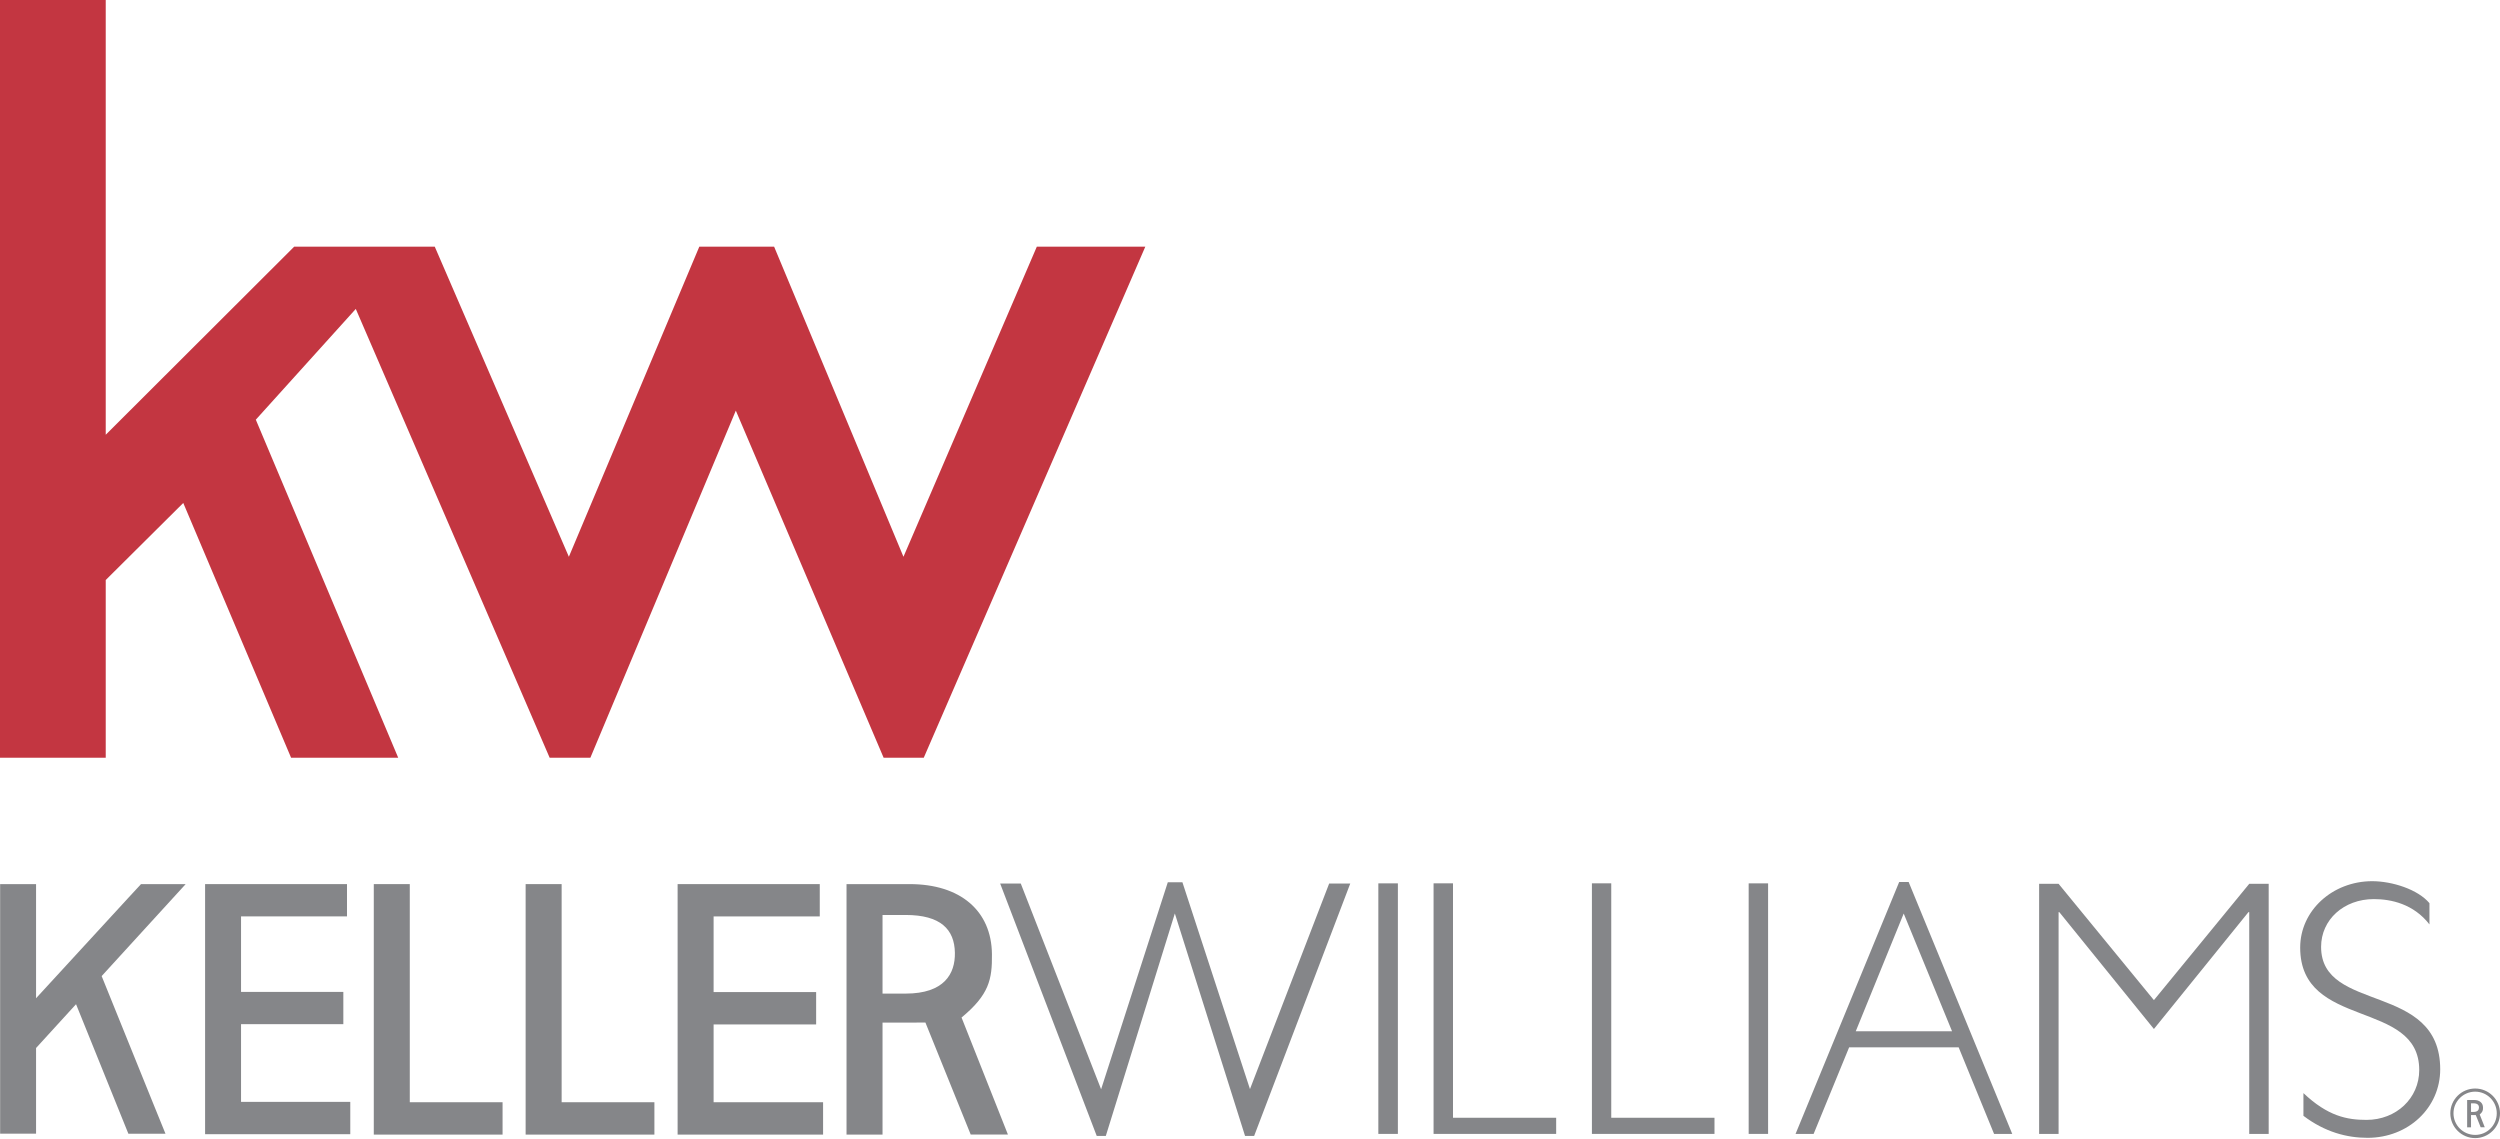
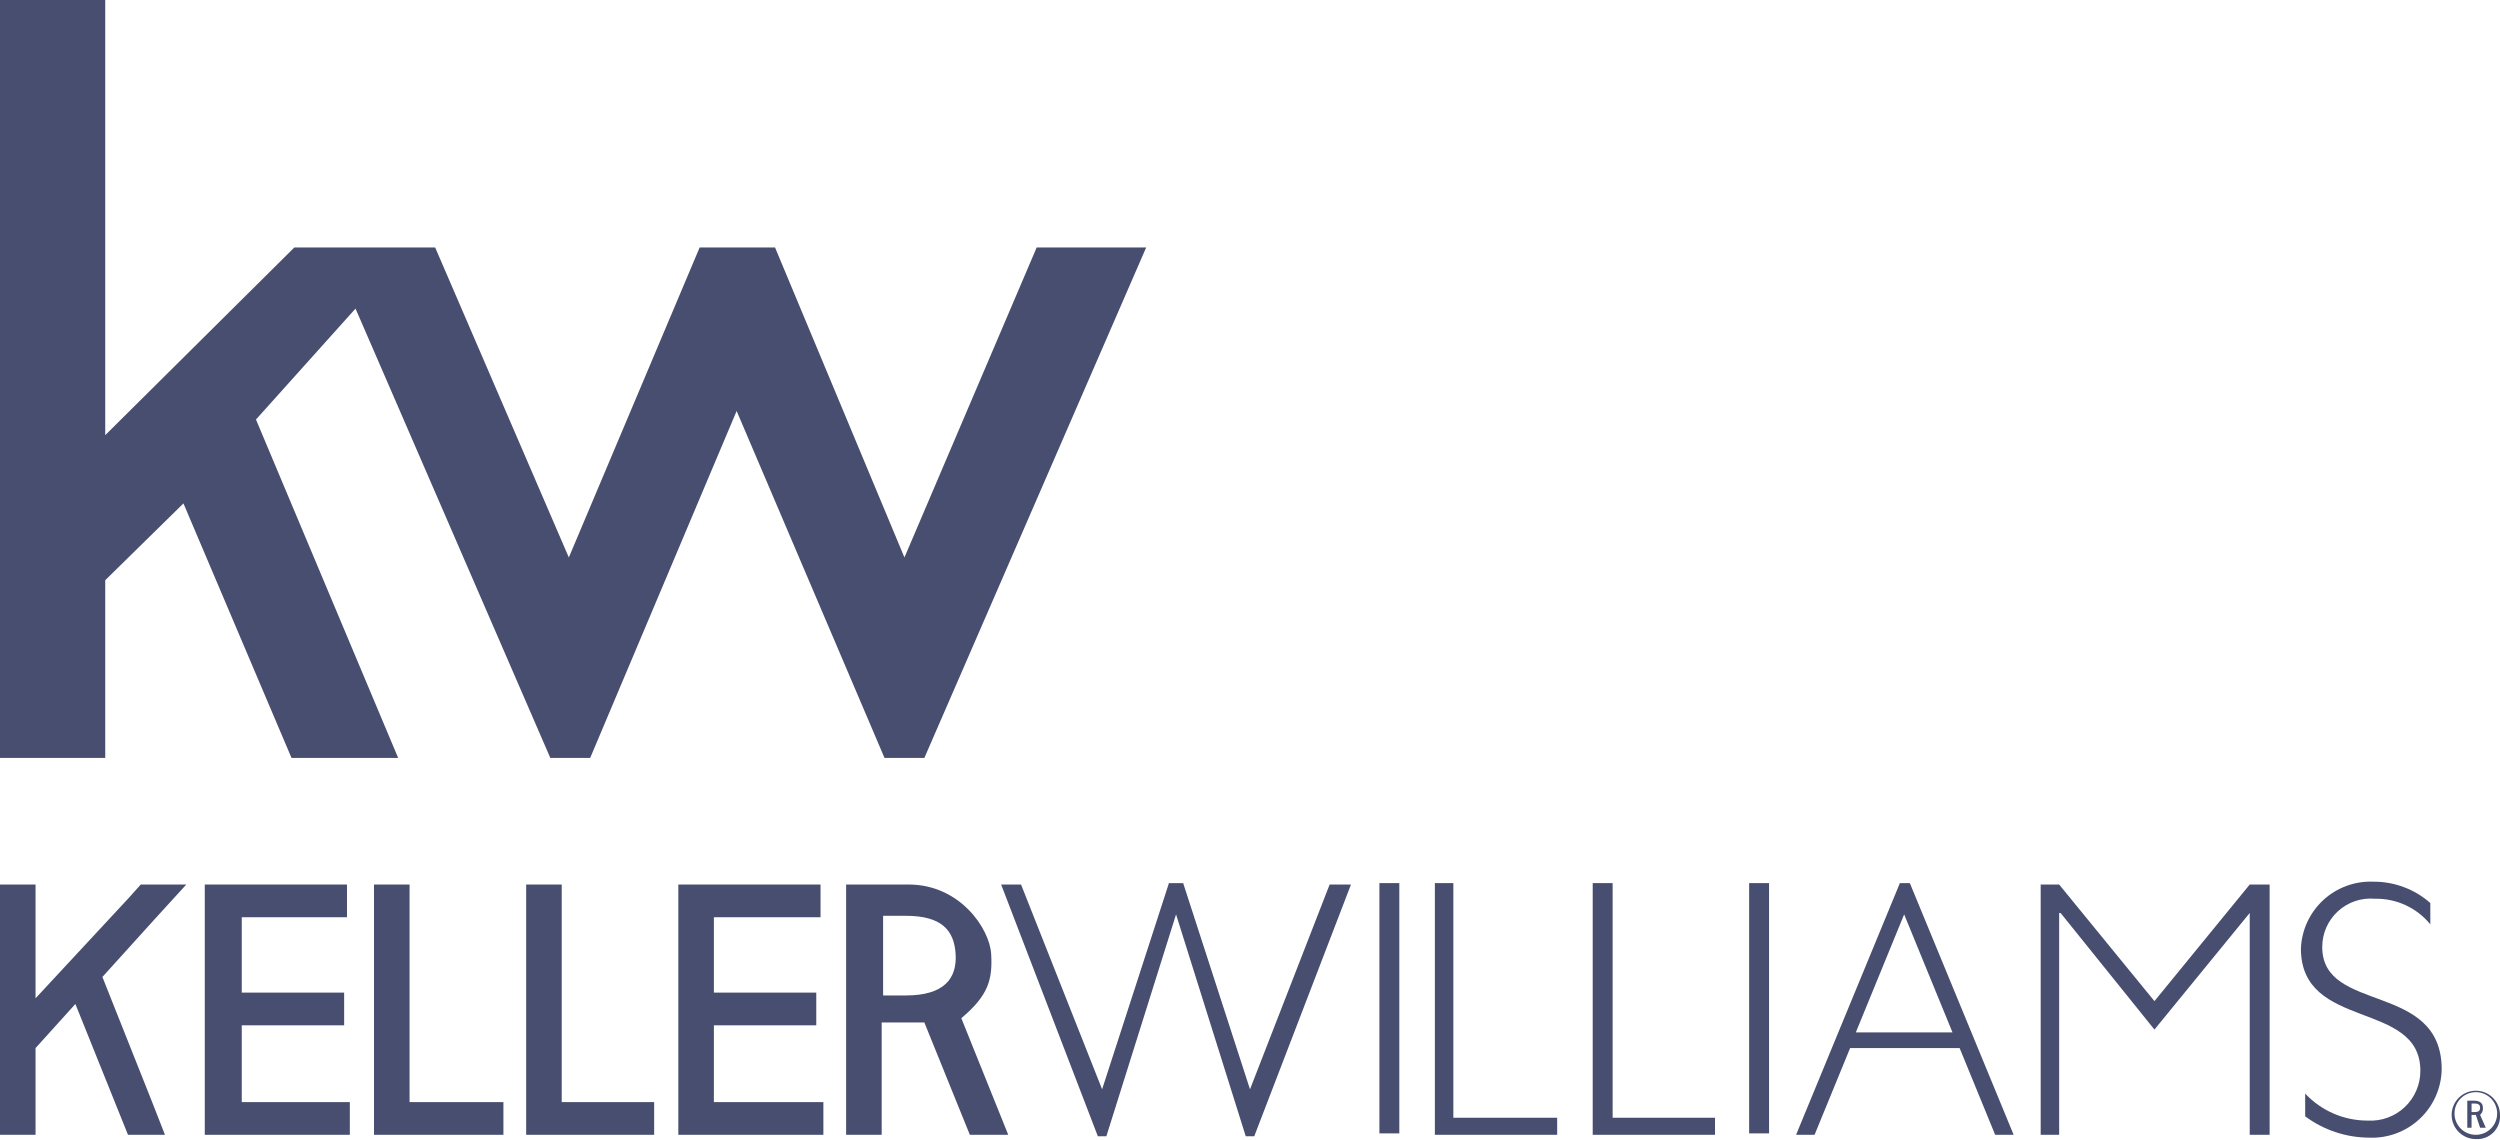
- <svg xmlns="http://www.w3.org/2000/svg" style="isolation:isolate" viewBox="0 0 172.47 78.516" width="172.47" height="78.516">
-   <defs>
-     <clipPath id="_clipPath_70MCBP4XTYOuyzRb7x3YeFnjZ1RQAp1Z">
-       <rect width="172.47" height="78.516" />
-     </clipPath>
-   </defs>
-   <g clip-path="url(#_clipPath_70MCBP4XTYOuyzRb7x3YeFnjZ1RQAp1Z)">
-     <clipPath id="_clipPath_IGAFS3rrFADR07XrzkR4KJcPZfLbOb4W">
-       <path d=" M 0 0 L 0 78.516 L 172.47 78.516 L 172.47 0 L 0 0 Z " fill="rgb(255,255,255)" />
-     </clipPath>
-     <g clip-path="url(#_clipPath_IGAFS3rrFADR07XrzkR4KJcPZfLbOb4W)">
-       <path d=" M 171.419 77.769 L 171.071 76.888 C 171.274 76.715 171.299 76.602 171.299 76.414 C 171.297 76.087 171.061 75.886 170.682 75.886 L 170.203 75.886 L 170.203 77.771 L 170.471 77.771 L 170.471 76.924 L 170.798 76.924 L 171.137 77.769 L 171.419 77.769 Z  M 170.471 76.709 L 170.471 76.116 L 170.65 76.116 C 170.907 76.116 171.018 76.227 171.019 76.403 C 171.019 76.558 170.937 76.709 170.65 76.709 L 170.471 76.709 Z " fill="rgb(133,134,137)" />
-     </g>
-     <clipPath id="_clipPath_KdoSRAGaeeaRKeKLU11qK2sH3Lcjr2Ek">
-       <path d=" M 0 0 L 0 78.516 L 172.47 78.516 L 172.47 0 L 0 0 Z " fill="rgb(255,255,255)" />
-     </clipPath>
-     <g clip-path="url(#_clipPath_KdoSRAGaeeaRKeKLU11qK2sH3Lcjr2Ek)">
-       <path d=" M 170.758 78.516 C 169.812 78.516 169.043 77.748 169.043 76.803 C 169.043 75.861 169.812 75.095 170.758 75.095 C 171.699 75.095 172.47 75.861 172.47 76.803 C 172.47 77.748 171.699 78.516 170.758 78.516 Z  M 170.758 75.311 C 169.933 75.311 169.261 75.984 169.261 76.803 C 169.261 77.631 169.933 78.295 170.758 78.295 C 171.578 78.295 172.247 77.631 172.247 76.803 C 172.247 75.984 171.578 75.311 170.758 75.311 Z " fill="rgb(133,134,137)" />
-     </g>
-     <clipPath id="_clipPath_yD2YI637eL8qtGzM9Z5xo4slgn4YkEj6">
-       <path d=" M 0 0 L 0 78.516 L 172.47 78.516 L 172.47 0 L 0 0 Z " fill="rgb(255,255,255)" />
-     </clipPath>
-     <g clip-path="url(#_clipPath_yD2YI637eL8qtGzM9Z5xo4slgn4YkEj6)">
-       <path d=" M 80.564 60.866 L 75.963 75.147 L 70.421 60.954 L 68.999 60.954 L 75.662 78.368 L 76.287 78.368 L 81.05 63.017 L 85.894 78.368 L 86.52 78.368 L 93.151 60.954 L 91.696 60.954 L 86.233 75.135 L 81.573 60.866 L 80.564 60.866 Z " fill="rgb(133,134,137)" />
-     </g>
-     <clipPath id="_clipPath_JcgQgWElXuUVJzOGY7h9kx86xlly0C9O">
-       <path d=" M 0 0 L 0 78.516 L 172.47 78.516 L 172.47 0 L 0 0 Z " fill="rgb(255,255,255)" />
-     </clipPath>
-     <g clip-path="url(#_clipPath_JcgQgWElXuUVJzOGY7h9kx86xlly0C9O)">
-       <path d=" M 98.899 60.939 L 98.899 78.226 L 107.357 78.226 L 107.357 77.112 L 100.239 77.112 L 100.239 60.939 L 98.899 60.939 Z " fill="rgb(133,134,137)" />
-     </g>
-     <clipPath id="_clipPath_qFBECWyEBhyLHScqgjvmIsrcBY8fnuV4">
-       <path d=" M 0 0 L 0 78.516 L 172.47 78.516 L 172.47 0 L 0 0 Z " fill="rgb(255,255,255)" />
-     </clipPath>
-     <g clip-path="url(#_clipPath_qFBECWyEBhyLHScqgjvmIsrcBY8fnuV4)">
-       <path d=" M 109.823 60.939 L 109.823 78.226 L 118.279 78.226 L 118.279 77.112 L 111.157 77.112 L 111.157 60.939 L 109.823 60.939 Z " fill="rgb(133,134,137)" />
-     </g>
-     <clipPath id="_clipPath_x0lQHd5BD2Fh06n9jn8CeiQZhISJCbUR">
-       <path d=" M 0 0 L 0 78.516 L 172.47 78.516 L 172.47 0 L 0 0 Z " fill="rgb(255,255,255)" />
-     </clipPath>
-     <g clip-path="url(#_clipPath_x0lQHd5BD2Fh06n9jn8CeiQZhISJCbUR)">
-       <path d=" M 120.637 78.226 L 121.977 78.226 L 121.977 60.941 L 120.637 60.941 L 120.637 78.226 Z " fill="rgb(133,134,137)" />
-     </g>
-     <clipPath id="_clipPath_8Fu84BH91vpHVpE29ieejzWujYAIJABB">
-       <path d=" M 0 0 L 0 78.516 L 172.47 78.516 L 172.47 0 L 0 0 Z " fill="rgb(255,255,255)" />
-     </clipPath>
-     <g clip-path="url(#_clipPath_8Fu84BH91vpHVpE29ieejzWujYAIJABB)">
-       <path d=" M 95.089 78.226 L 96.437 78.226 L 96.437 60.941 L 95.089 60.941 L 95.089 78.226 Z " fill="rgb(133,134,137)" />
-     </g>
-     <clipPath id="_clipPath_ldhzbFfqIrv5FZD2EqKuFS34EJpQvgB2">
-       <path d=" M 0 0 L 0 78.516 L 172.47 78.516 L 172.47 0 L 0 0 Z " fill="rgb(255,255,255)" />
-     </clipPath>
-     <g clip-path="url(#_clipPath_ldhzbFfqIrv5FZD2EqKuFS34EJpQvgB2)">
-       <path d=" M 131.02 60.849 L 123.872 78.226 L 125.118 78.226 L 127.567 72.255 L 135.124 72.255 L 137.567 78.226 L 138.82 78.226 L 131.674 60.849 L 131.02 60.849 Z  M 131.333 63.023 L 134.669 71.147 L 128.024 71.147 L 131.333 63.023 Z " fill="rgb(133,134,137)" />
-     </g>
-     <clipPath id="_clipPath_E7hcTgHek9bjjQvwhqAxPZDxViSsxvZJ">
-       <path d=" M 0 0 L 0 78.516 L 172.47 78.516 L 172.47 0 L 0 0 Z " fill="rgb(255,255,255)" />
-     </clipPath>
-     <g clip-path="url(#_clipPath_E7hcTgHek9bjjQvwhqAxPZDxViSsxvZJ)">
-       <path d=" M 155.17 60.973 L 148.594 68.997 L 142.018 60.973 L 140.675 60.973 L 140.675 78.226 L 142.018 78.226 L 142.018 62.927 L 142.068 62.927 L 148.594 70.988 L 155.115 62.927 L 155.17 62.927 L 155.17 78.226 L 156.512 78.226 L 156.512 60.973 L 155.17 60.973 Z " fill="rgb(133,134,137)" />
-     </g>
-     <clipPath id="_clipPath_f1H5jblCAJiunc8TdLEqNMjQXK1Y8JgR">
-       <path d=" M 0 0 L 0 78.516 L 172.47 78.516 L 172.47 0 L 0 0 Z " fill="rgb(255,255,255)" />
-     </clipPath>
-     <g clip-path="url(#_clipPath_f1H5jblCAJiunc8TdLEqNMjQXK1Y8JgR)">
-       <path d=" M 167.603 63.773 C 166.511 62.362 164.958 62.027 163.767 62.027 C 161.696 62.027 160.128 63.446 160.128 65.323 C 160.128 69.922 168.345 67.725 168.345 73.77 C 168.345 76.424 166.147 78.496 163.336 78.496 C 161.921 78.496 160.404 78.11 158.909 76.978 L 158.909 75.411 C 160.592 77.006 161.921 77.259 163.26 77.259 C 165.312 77.259 166.898 75.765 166.898 73.819 C 166.898 68.912 158.685 71.059 158.685 65.373 C 158.685 62.822 160.905 60.799 163.644 60.791 C 165.034 60.791 166.81 61.36 167.603 62.308 L 167.603 63.773 Z " fill="rgb(133,134,137)" />
-     </g>
-     <clipPath id="_clipPath_TyJfujzqbd7YAf0GX3rOUTzcSPfh5mia">
-       <path d=" M 0 0 L 0 78.516 L 172.47 78.516 L 172.47 0 L 0 0 Z " fill="rgb(255,255,255)" />
-     </clipPath>
-     <g clip-path="url(#_clipPath_TyJfujzqbd7YAf0GX3rOUTzcSPfh5mia)">
-       <path d=" M 25.787 60.993 L 25.787 78.274 L 34.671 78.274 L 34.671 76.041 L 28.27 76.041 L 28.27 60.993 L 25.787 60.993 Z " fill="rgb(133,134,137)" />
-     </g>
-     <clipPath id="_clipPath_Yzz1uAlxgcmPgnajwUxEme9glutwzsug">
-       <path d=" M 0 0 L 0 78.516 L 172.47 78.516 L 172.47 0 L 0 0 Z " fill="rgb(255,255,255)" />
-     </clipPath>
-     <g clip-path="url(#_clipPath_Yzz1uAlxgcmPgnajwUxEme9glutwzsug)">
-       <path d=" M 36.262 60.993 L 36.262 78.274 L 45.146 78.274 L 45.146 76.041 L 38.746 76.041 L 38.746 60.993 L 36.262 60.993 Z " fill="rgb(133,134,137)" />
-     </g>
-     <clipPath id="_clipPath_8HmIOx71USqXSEBfk0UCLotXfV8JGEL1">
-       <path d=" M 0 0 L 0 78.516 L 172.47 78.516 L 172.47 0 L 0 0 Z " fill="rgb(255,255,255)" />
-     </clipPath>
-     <g clip-path="url(#_clipPath_8HmIOx71USqXSEBfk0UCLotXfV8JGEL1)">
-       <path d=" M 46.747 60.993 L 46.747 78.274 L 56.783 78.274 L 56.783 76.041 L 49.23 76.041 L 49.23 70.674 L 56.304 70.674 L 56.304 68.441 L 49.23 68.441 L 49.23 63.222 L 56.554 63.222 L 56.554 60.993 L 46.747 60.993 Z " fill="rgb(133,134,137)" />
-     </g>
-     <clipPath id="_clipPath_PmjtXeCMQxt39ekst49QXpopJM3DzIDX">
-       <path d=" M 0 0 L 0 78.516 L 172.47 78.516 L 172.47 0 L 0 0 Z " fill="rgb(255,255,255)" />
-     </clipPath>
-     <g clip-path="url(#_clipPath_PmjtXeCMQxt39ekst49QXpopJM3DzIDX)">
-       <path d=" M 69.535 78.27 L 66.335 70.197 C 68.238 68.625 68.453 67.558 68.432 65.829 C 68.405 62.839 66.257 60.993 62.758 60.993 L 58.4 60.993 L 58.4 78.276 L 60.884 78.276 L 60.884 70.548 C 60.884 70.548 62.935 70.55 63.843 70.544 L 66.967 78.27 L 69.535 78.27 Z  M 60.884 68.546 L 60.884 63.122 L 62.479 63.122 C 64.887 63.122 65.85 64.112 65.876 65.731 C 65.902 67.179 65.14 68.546 62.479 68.546 L 60.884 68.546 Z " fill="rgb(133,134,137)" />
-     </g>
-     <clipPath id="_clipPath_qXfaBpMrD1GLXEq3OAvq5eIfVJXaq659">
-       <path d=" M 0 0 L 0 78.516 L 172.47 78.516 L 172.47 0 L 0 0 Z " fill="rgb(255,255,255)" />
-     </clipPath>
-     <g clip-path="url(#_clipPath_qXfaBpMrD1GLXEq3OAvq5eIfVJXaq659)">
-       <path d=" M 14.149 60.993 L 14.149 78.246 L 24.165 78.246 L 24.165 76.016 L 16.629 76.016 L 16.629 70.655 L 23.686 70.655 L 23.686 68.43 L 16.629 68.43 L 16.629 63.22 L 23.939 63.22 L 23.939 60.993 L 14.149 60.993 Z " fill="rgb(133,134,137)" />
-     </g>
-     <clipPath id="_clipPath_tkuSNQU4GDyurcLbbCL7Zoopuatc9qr4">
-       <path d=" M 0 0 L 0 78.516 L 172.47 78.516 L 172.47 0 L 0 0 Z " fill="rgb(255,255,255)" />
-     </clipPath>
-     <g clip-path="url(#_clipPath_tkuSNQU4GDyurcLbbCL7Zoopuatc9qr4)">
-       <path d=" M 9.728 60.993 L 8.851 61.942 L 2.488 68.866 L 2.488 60.993 L 0.009 60.993 L 0.009 78.211 L 2.488 78.211 L 2.488 72.3 L 5.246 69.278 L 8.857 78.215 L 11.416 78.215 L 11.416 78.213 L 10.513 75.991 L 7.013 67.338 L 10.78 63.214 L 12.809 60.993 L 9.728 60.993 Z " fill="rgb(133,134,137)" />
-     </g>
-     <clipPath id="_clipPath_Xk80luWoFkxyHgdaDeSSEkImbsVTWeV4">
-       <path d=" M 0 0 L 0 78.516 L 172.47 78.516 L 172.47 0 L 0 0 Z " fill="rgb(255,255,255)" />
-     </clipPath>
-     <g clip-path="url(#_clipPath_Xk80luWoFkxyHgdaDeSSEkImbsVTWeV4)">
-       <path d=" M 0 0 L 0 52.276 L 7.294 52.276 L 7.294 40.014 L 12.643 34.698 L 20.082 52.276 L 27.472 52.276 L 17.648 28.953 L 24.545 21.312 L 37.92 52.276 L 40.728 52.276 L 50.763 28.327 L 60.96 52.276 L 63.728 52.276 L 79.012 17.019 L 71.528 17.019 L 62.328 38.411 L 53.405 17.019 L 48.243 17.019 L 39.245 38.411 L 29.994 17.019 L 20.293 17.019 L 7.294 29.993 L 7.294 0 L 0 0 Z " fill="rgb(195,54,65)" />
-     </g>
-   </g>
+ <svg xmlns="http://www.w3.org/2000/svg" id="Layer_1" data-name="Layer 1" viewBox="0 0 175.8 80.1">
+   <path d="M173.8,78.2v-.6h.2c.3,0,.4.1.4.3s-.1.3-.4.3Zm1,1.1-.4-.9a.6.6,0,0,0,.2-.5c0-.3-.2-.5-.6-.5h-.5v1.9h.3v-.9h.3l.3.9Z" fill="#484e6f" />
+   <path d="M174.1,76.8a1.5,1.5,0,1,0,1.5,1.5,1.5,1.5,0,0,0-1.5-1.5m0,3.3a1.7,1.7,0,1,1,1.7-1.7,1.6,1.6,0,0,1-1.7,1.7" fill="#484e6f" />
+   <polygon points="82.2 62.1 77.5 76.6 71.8 62.2 70.4 62.2 77.2 79.9 77.8 79.9 82.7 64.3 87.6 79.9 88.2 79.9 95 62.2 93.5 62.2 87.9 76.6 83.2 62.1 82.2 62.1" fill="#484e6f" />
+   <polygon points="100.9 62.1 100.9 79.8 109.5 79.8 109.5 78.6 102.2 78.6 102.2 62.1 100.9 62.1" fill="#484e6f" />
+   <polygon points="112 62.1 112 79.8 120.6 79.8 120.6 78.6 113.4 78.6 113.4 62.1 112 62.1" fill="#484e6f" />
+   <rect x="123" y="62.1" width="1.4" height="17.6" fill="#484e6f" />
+   <rect x="97" y="62.1" width="1.4" height="17.6" fill="#484e6f" />
+   <path d="M133.9,64.3l3.4,8.3h-6.8Zm-.3-2.2-7.3,17.7h1.3l2.5-6.1h7.7l2.5,6.1h1.3l-7.3-17.7Z" fill="#484e6f" />
+   <polygon points="158.2 62.2 151.5 70.4 144.8 62.2 143.5 62.2 143.5 79.8 144.8 79.8 144.8 64.2 144.9 64.2 151.5 72.4 158.2 64.2 158.2 64.2 158.2 79.8 159.6 79.8 159.6 62.2 158.2 62.2" fill="#484e6f" />
+   <path d="M170.9,65a4.9,4.9,0,0,0-3.9-1.8,3.4,3.4,0,0,0-3.7,3.4c0,4.7,8.4,2.4,8.4,8.6a4.9,4.9,0,0,1-5.1,4.8,7.6,7.6,0,0,1-4.5-1.5V76.9a6,6,0,0,0,4.4,1.9,3.5,3.5,0,0,0,3.7-3.5c0-5-8.4-2.8-8.4-8.6a4.9,4.9,0,0,1,5.1-4.7,6,6,0,0,1,4,1.5Z" fill="#484e6f" />
+   <polygon points="26.3 62.2 26.3 79.8 35.4 79.8 35.4 77.5 28.8 77.5 28.8 62.2 26.3 62.2" fill="#484e6f" />
+   <polygon points="37 62.2 37 79.8 46 79.8 46 77.5 39.5 77.5 39.5 62.2 37 62.2" fill="#484e6f" />
+   <polygon points="47.7 62.2 47.7 79.8 57.9 79.8 57.9 77.5 50.2 77.5 50.2 72.1 57.4 72.1 57.4 69.8 50.2 69.8 50.2 64.5 57.7 64.5 57.7 62.2 47.7 62.2" fill="#484e6f" />
+   <path d="M62.1,69.9V64.4h1.6c2.5,0,3.4,1,3.5,2.7S66.4,70,63.7,70H62.1Zm8.8,9.9-3.3-8.2c1.9-1.6,2.2-2.7,2.1-4.5s-2.2-4.9-5.8-4.9H59.5V79.8H62V71.9h3l3.2,7.9Z" fill="#484e6f" />
+   <polygon points="14.4 62.2 14.4 79.8 24.6 79.8 24.6 77.5 17 77.5 17 72.1 24.2 72.1 24.2 69.8 17 69.8 17 64.5 24.4 64.5 24.4 62.2 14.4 62.2" fill="#484e6f" />
+   <polygon points="9.9 62.2 9 63.2 2.5 70.2 2.5 62.2 0 62.2 0 79.8 2.5 79.8 2.5 73.7 5.3 70.6 9 79.8 11.6 79.8 11.6 79.8 10.7 77.5 7.2 68.7 11 64.5 13.1 62.2 9.9 62.2" fill="#484e6f" />
+   <polygon points="0 0 0 53.3 7.4 53.3 7.4 40.8 12.9 35.4 20.5 53.3 28 53.3 18 29.5 25 21.7 38.7 53.3 41.5 53.3 51.8 28.9 62.2 53.3 65 53.3 80.6 17.4 72.9 17.4 63.6 39.2 54.5 17.4 49.2 17.4 40 39.2 30.6 17.4 20.7 17.4 7.4 30.6 7.4 0 0 0" fill="#484e6f" />
</svg>
